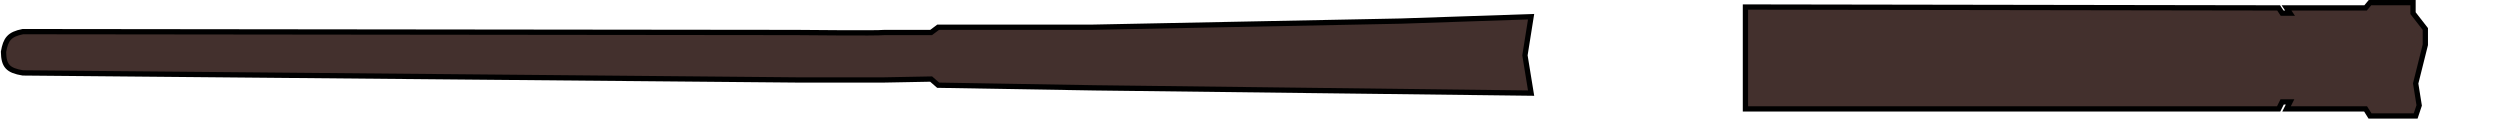
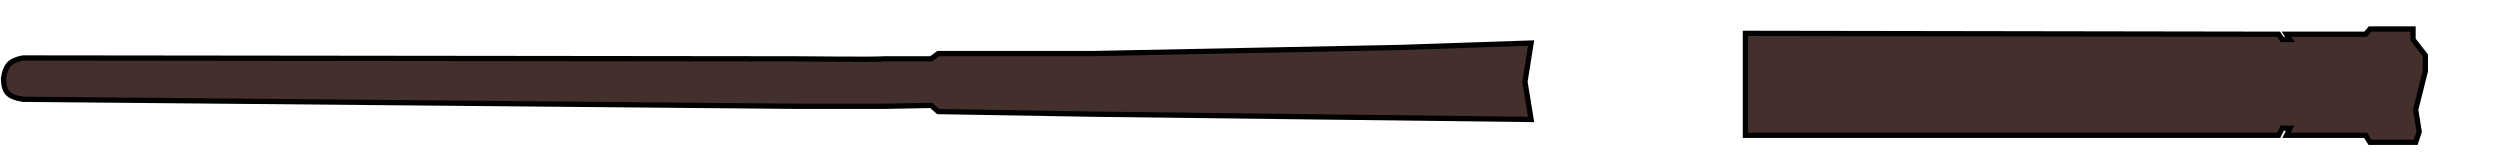
- <svg xmlns="http://www.w3.org/2000/svg" width="1423" height="68" viewBox="0 0 1423 68" fill="none">
-   <path d="M453 18.5C458.5 18.5 498 19 503.5 18.5H530L534 15.5H621.5L797.5 12L871.5 9.5L868 31.5L871.5 53L623 50L534 48.5L530 45L503.5 45.5H453L13 41.5C4.523 40.107 2.123 37.474 2 29.5C3.239 22.381 5.261 19.529 13 18C13 18 447.5 18.5 453 18.5Z" fill="#43302D" />
-   <path d="M993.5 62V4L1297 4.5L1299 7.5H1303.5L1301.5 4.5H1346.5L1349 1.5H1373.5V7.5L1380.5 16.5V25.5L1375 47.5L1377 60L1375 66H1349L1346.5 62H1301.5L1303.5 58H1299L1297 62H993.5Z" fill="#43302D" />
-   <path d="M453 18.5C458.5 18.5 498 19 503.5 18.5H530L534 15.5H621.5L797.5 12L871.5 9.5L868 31.5L871.5 53L623 50L534 48.5L530 45L503.5 45.5H453L13 41.5C4.523 40.107 2.123 37.474 2 29.5C3.239 22.381 5.261 19.529 13 18C13 18 447.5 18.5 453 18.5Z" stroke="black" stroke-width="3" />
-   <path d="M993.5 62V4L1297 4.5L1299 7.5H1303.5L1301.5 4.5H1346.5L1349 1.5H1373.5V7.5L1380.5 16.5V25.5L1375 47.5L1377 60L1375 66H1349L1346.5 62H1301.5L1303.5 58H1299L1297 62H993.5Z" stroke="black" stroke-width="3" />
+ <svg xmlns="http://www.w3.org/2000/svg" width="1423" height="92" viewBox="0 0 1423 92" fill="none">
+   <path d="M453 33.5C458.5 33.5 498 34 503.5 33.5H530L534 30.5H621.5L797.5 27L871.5 24.5L868 46.5L871.5 68L623 65L534 63.5L530 60L503.5 60.5H453L13 56.5C4.523 55.107 2.123 52.474 2 44.5C3.239 37.381 5.261 34.529 13 33C13 33 447.5 33.5 453 33.5Z" fill="#43302D" />
+   <path d="M993.5 77V19L1297 19.5L1299 22.5H1303.5L1301.5 19.5H1346.5L1349 16.5H1373.5V22.5L1380.5 31.5V40.5L1375 62.5L1377 75L1375 81H1349L1346.5 77H1301.5L1303.5 73H1299L1297 77H993.5Z" fill="#43302D" />
+   <path d="M453 33.5C458.5 33.5 498 34 503.5 33.5H530L534 30.5H621.5L797.5 27L871.5 24.5L868 46.5L871.5 68L623 65L534 63.5L530 60L503.5 60.5H453L13 56.5C4.523 55.107 2.123 52.474 2 44.5C3.239 37.381 5.261 34.529 13 33C13 33 447.5 33.5 453 33.5Z" stroke="black" stroke-width="3" />
+   <path d="M993.5 77V19L1297 19.5L1299 22.5H1303.5L1301.5 19.5H1346.5L1349 16.5H1373.5V22.5L1380.5 31.5V40.5L1375 62.5L1377 75L1375 81H1349L1346.5 77H1301.5L1303.5 73H1299L1297 77H993.5Z" stroke="black" stroke-width="3" />
</svg>
